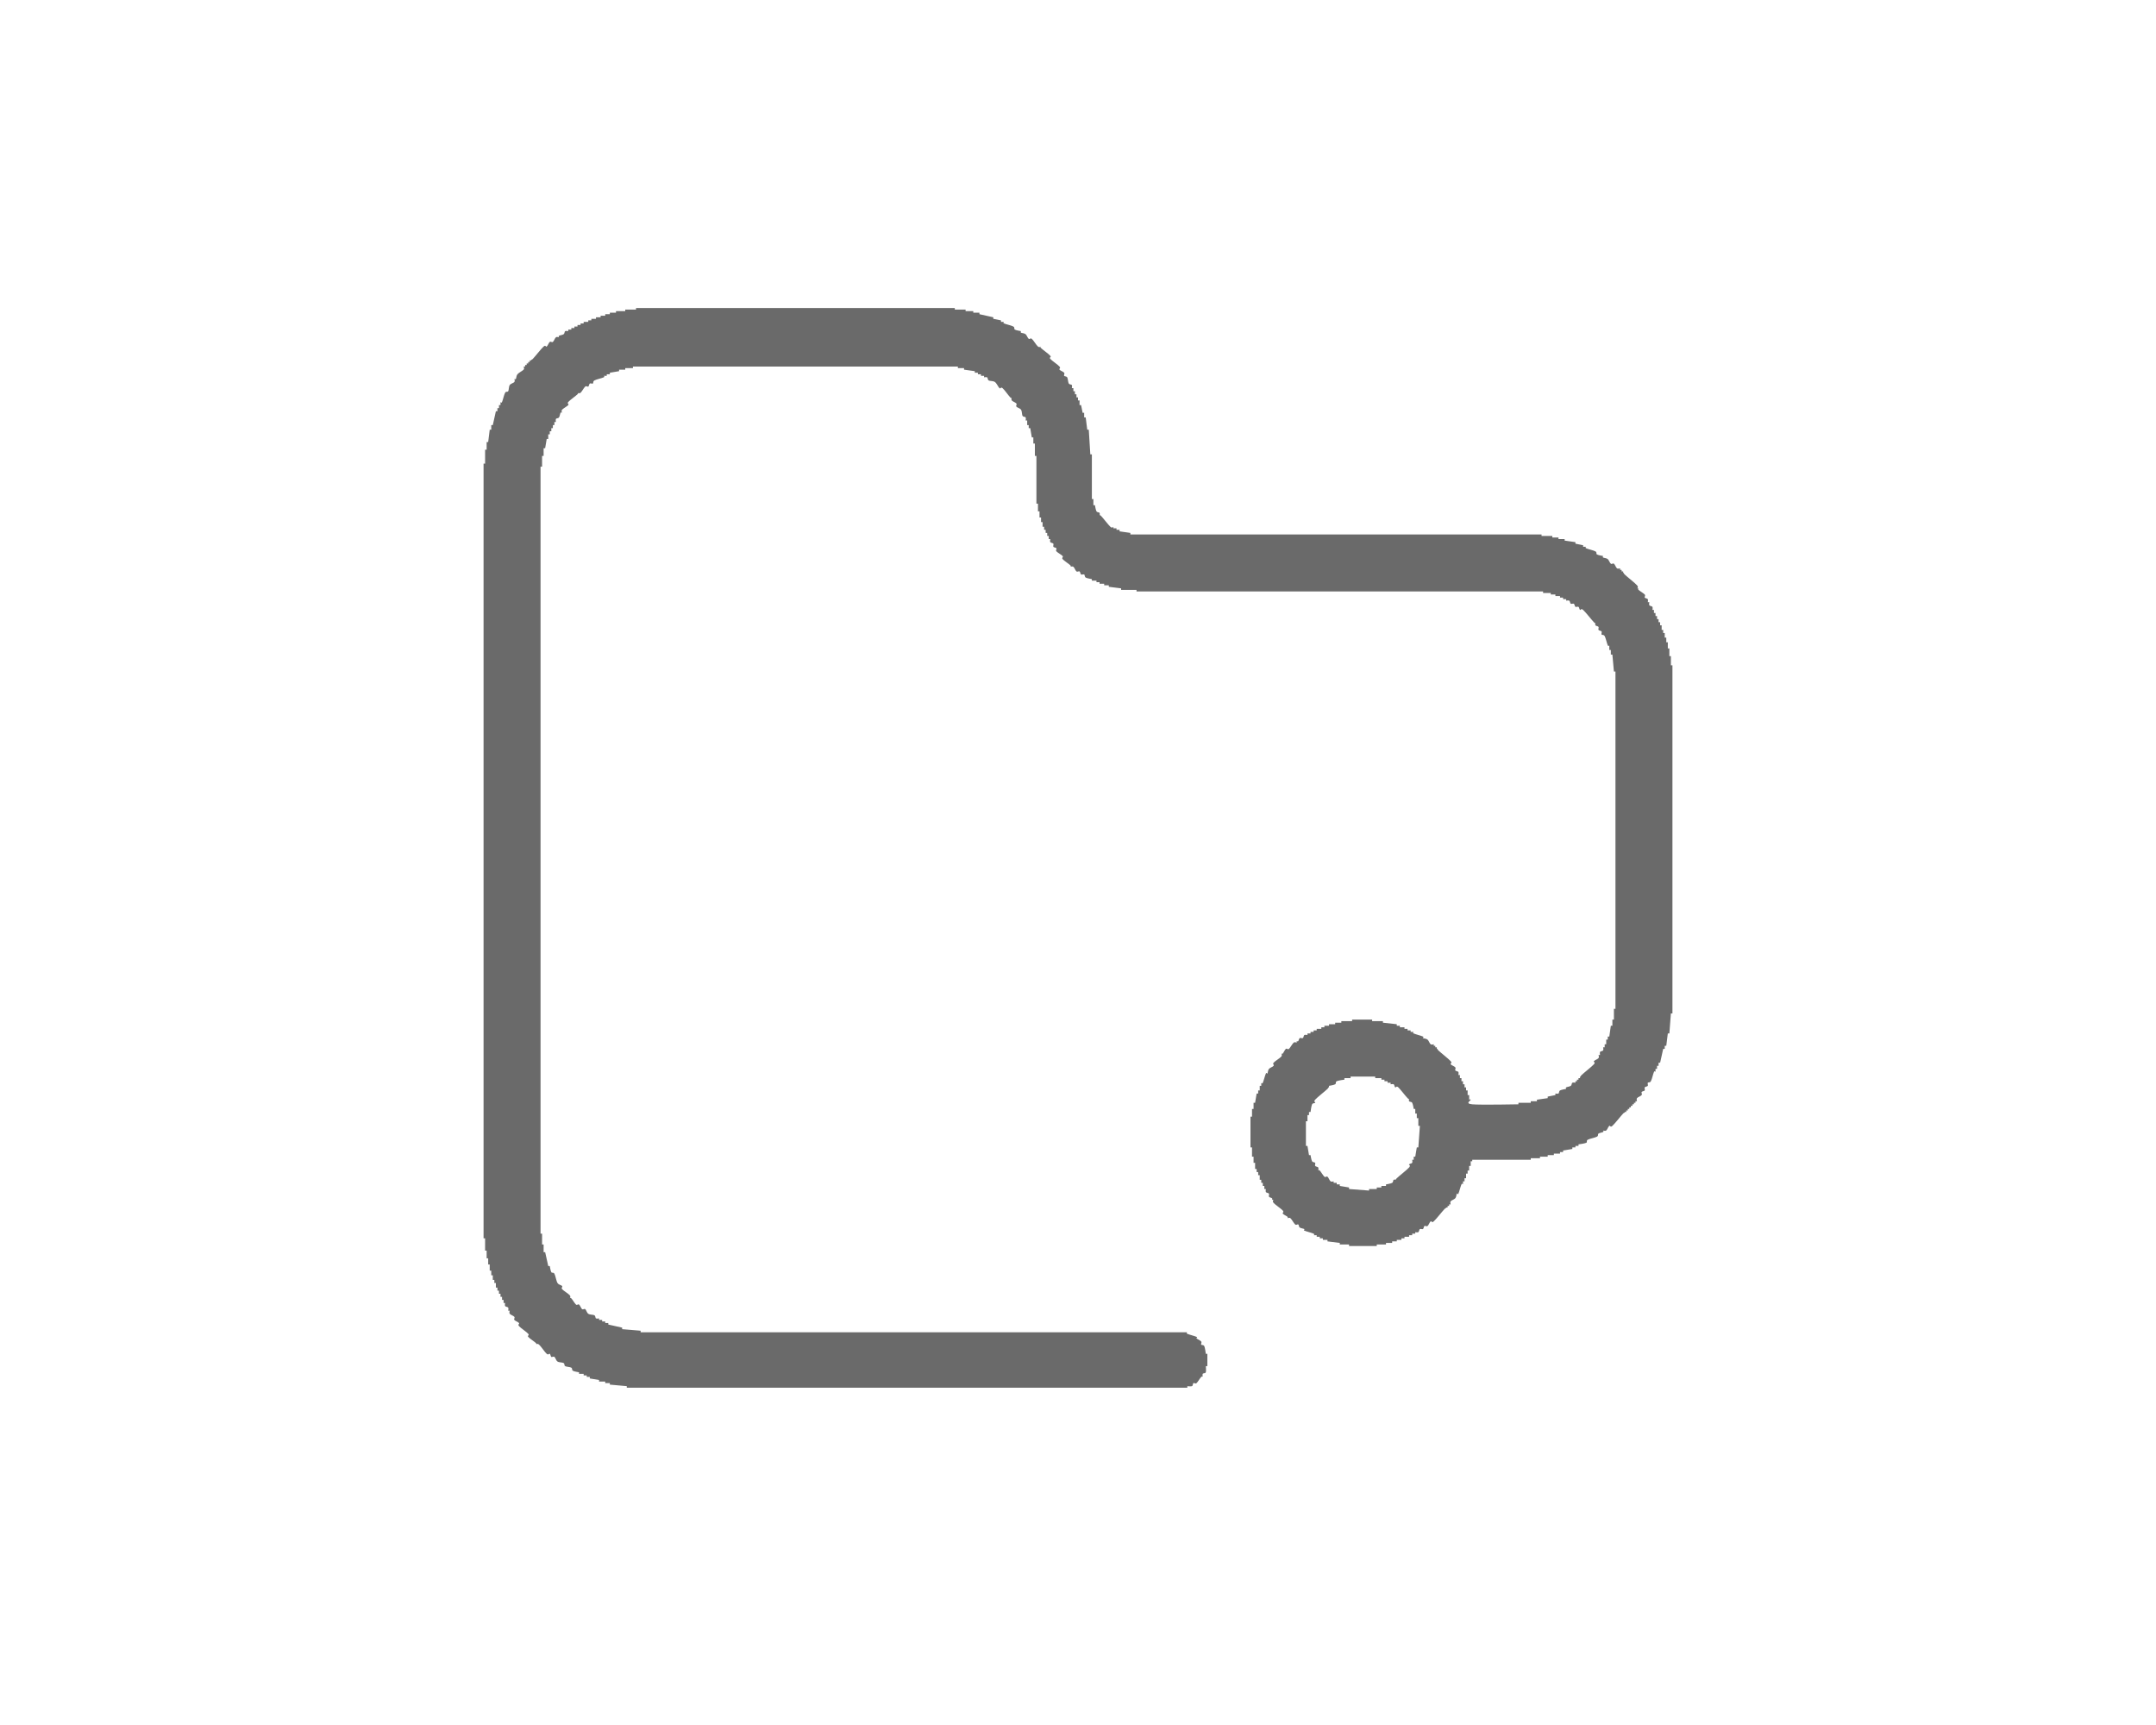
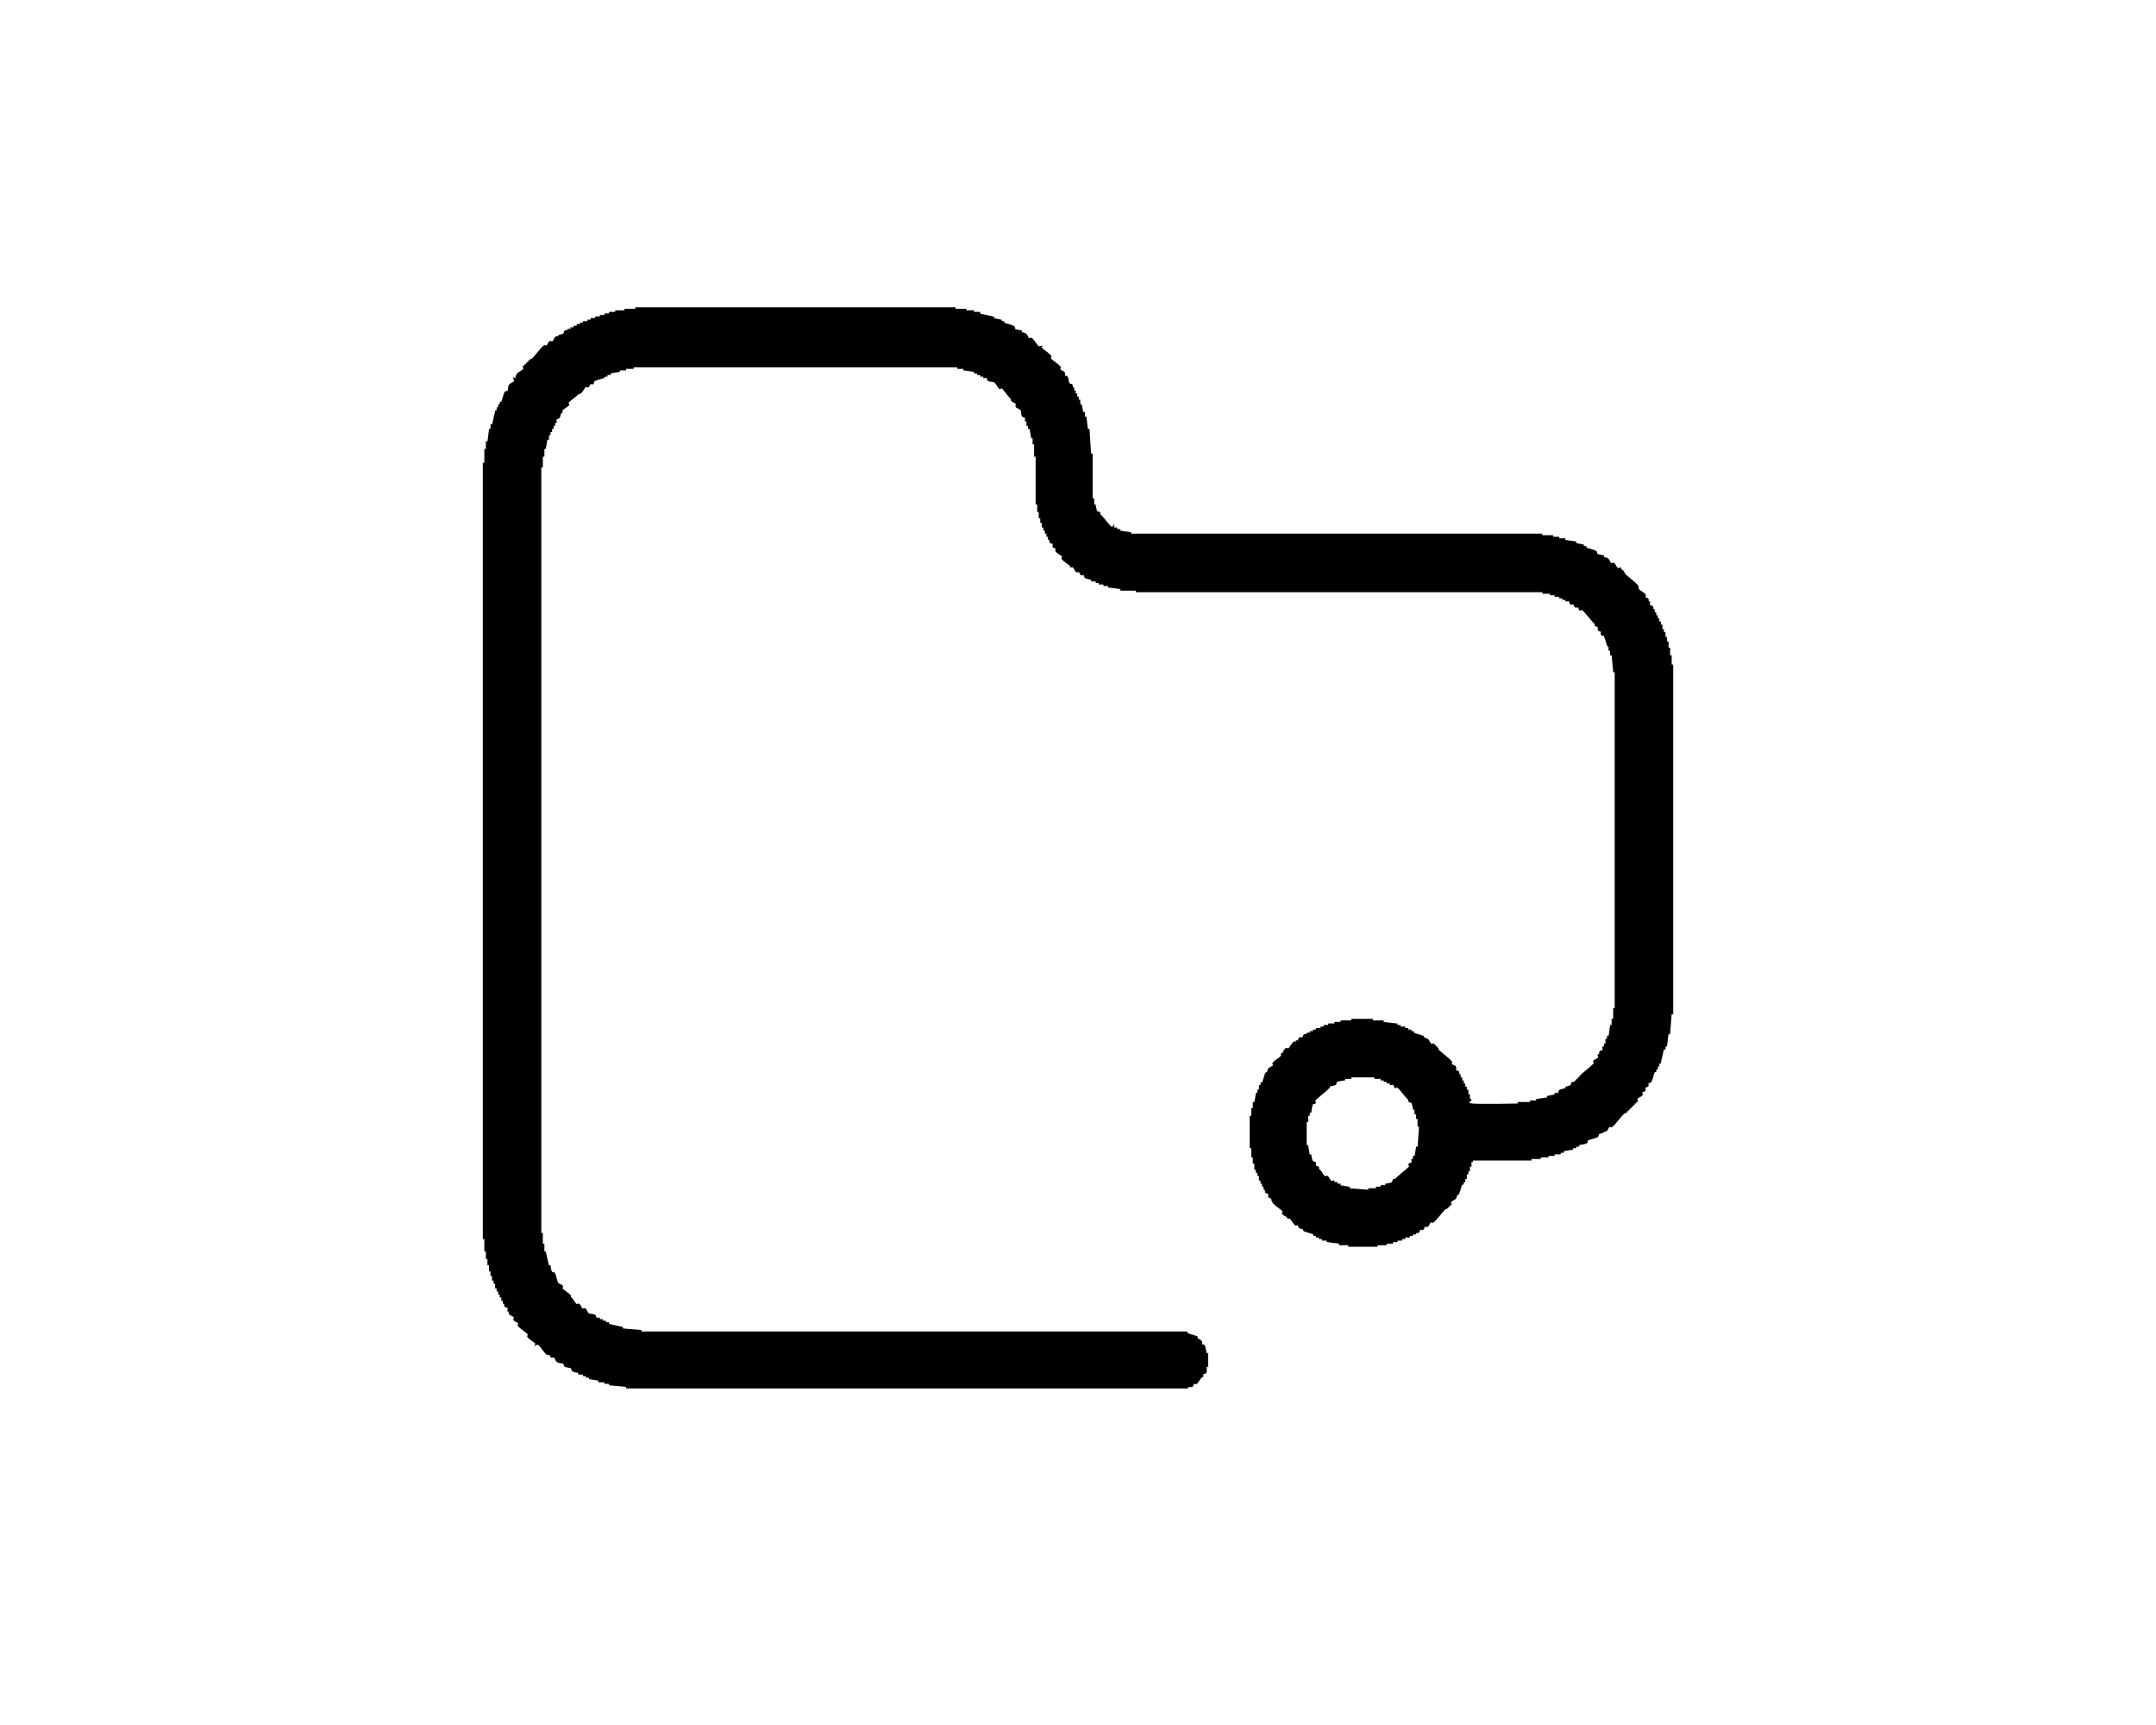
<svg xmlns="http://www.w3.org/2000/svg" viewBox="0 0 1400 1120" shape-rendering="geometricPrecision">
-   <path fill="#6a6a6a" d="M1063 715L1062 715L1062 716L1061 716L1061 717L1060 717L1060 718L1059 718L1059 719L1058 719L1058 720L1057 720L1057 721L1056 721L1056 722L1055 722L1055 723C1055 723 1055.3 721.7 1054 723C1052.7 724.3 1048.5 729.7 1047 731C1045.5 732.3 1045.7 730.5 1045 731C1044.3 731.5 1043.7 733.5 1043 734C1042.3 734.5 1041 734 1041 734C1041 734 1041.5 734.7 1041 735C1040.5 735.3 1038.7 735.5 1038 736C1037.3 736.5 1038.2 737.3 1037 738C1035.8 738.7 1032.2 739.3 1031 740C1029.8 740.7 1031 741.5 1030 742C1029 742.5 1025 743 1025 743L1025 744L1023 744L1023 745L1021 745L1021 746L1015 747L1015 748L1013 748L1013 749L1009 749L1009 750L1005 750L1005 751L1000 751L1000 752L994 752L994 753L956 753L956 754L955 754L955 757L954 757L954 760L953 760L953 762L952 762L952 765L951 765L951 767L950 767L950 769C950 769 949.5 768 949 769C948.5 770 947.5 774 947 775C946.5 776 946.3 774.5 946 775C945.7 775.5 945.7 777.2 945 778C944.3 778.8 942.5 779.3 942 780C941.5 780.7 942 782 942 782L941 782L941 783L940 783L940 784L939 784L939 785C939 785 939.3 783.7 938 785C936.7 786.3 932.5 791.7 931 793C929.5 794.3 929.7 792.5 929 793C928.3 793.5 927.7 795.5 927 796C926.3 796.5 925.5 795.7 925 796C924.5 796.3 924.5 797.7 924 798C923.5 798.3 922.5 797.7 922 798C921.5 798.3 921.5 799.7 921 800C920.5 800.3 919 800 919 800L919 801L917 801L917 802L915 802L915 803L912 803L912 804L910 804L910 805L907 805L907 806L904 806L904 807L900 807L900 808L894 808L894 809L876 809L876 808L870 808L870 807L862 806L862 805L859 805L859 804L857 804L857 803L855 803L855 802L853 802C853 802 854 801.5 853 801C852 800.5 848 799.5 847 799C846 798.5 847.5 798.3 847 798C846.5 797.7 844.7 797.5 844 797C843.3 796.5 843.5 795.3 843 795C842.5 794.7 841.8 795.7 841 795C840.2 794.3 838.8 791.7 838 791C837.2 790.3 836 791 836 791C836 791 836.5 790.5 836 790C835.5 789.5 833.5 788.7 833 788C832.5 787.3 834 787.2 833 786C832 784.8 828 782.2 827 781C826 779.8 827 779 827 779L826 779C826 779 826.3 778.3 826 778C825.7 777.7 824.3 777.5 824 777C823.7 776.5 824.3 775.5 824 775C823.7 774.5 822.3 774.5 822 774C821.7 773.5 822 772 822 772L821 772L821 770L820 770L820 768L819 768L819 766L818 766L818 763L817 763L817 761L816 761L816 759L815 759L815 755L814 755L814 751L813 751L813 745L812 745L812 725L813 725L813 720L814 720L814 716L815 716L816 710L817 710L817 708L818 708L818 705L819 705L819 703C819 703 819.5 704 820 703C820.5 702 821.5 698 822 697C822.5 696 822.7 697.5 823 697C823.3 696.5 823.3 694.8 824 694C824.7 693.2 826.5 692.7 827 692C827.5 691.3 826.2 691 827 690C827.8 689 831.2 687 832 686C832.8 685 832 684 832 684C832 684 832.5 684.5 833 684C833.5 683.5 834.3 681.5 835 681C835.7 680.5 836.2 681.7 837 681C837.8 680.3 839.2 677.7 840 677C840.8 676.3 842 677 842 677L842 676C842 676 842.7 676.3 843 676C843.3 675.7 843.5 674.3 844 674C844.5 673.7 845.5 674.3 846 674C846.5 673.7 846.5 672.3 847 672C847.5 671.7 849 672 849 672L849 671L851 671L851 670L853 670L853 669L855 669L855 668L858 668L858 667L860 667L860 666L863 666L863 665L867 665L867 664L871 664L871 663L878 663L878 662L891 662L891 663L898 663L898 664L907 665L907 666L909 666L909 667L912 667L912 668L914 668L914 669L916 669L916 670L918 670C918 670 917 670.5 918 671C919 671.5 923 672.5 924 673C925 673.5 923.5 673.7 924 674C924.5 674.3 926.2 674.3 927 675C927.8 675.7 928.3 677.5 929 678C929.7 678.5 931 678 931 678L931 679L932 679L932 680L933 680L933 681L934 681C934 681 932.7 680.7 934 682C935.3 683.3 940.7 687.5 942 689C943.3 690.5 941.5 690.3 942 691C942.5 691.7 944.5 692.3 945 693C945.5 693.7 944.7 694.5 945 695C945.3 695.5 946.7 695.5 947 696C947.3 696.5 947 698 947 698L948 698L948 700L949 700L949 702L950 702L950 704L951 704L951 706L952 706L952 708L953 708L953 711L954 711L954 714C954 714 954.7 713.5 955 714C955.3 714.5 950.8 716.5 956 717C961.2 717.5 986 717 986 717L986 716L994 716L994 715L998 715L998 714L1005 713L1005 712L1010 711L1010 710C1010 710 1011.5 710.3 1012 710C1012.5 709.7 1012.2 708.5 1013 708C1013.8 707.5 1017 707 1017 707C1017 707 1016.5 706.3 1017 706C1017.5 705.7 1019.3 705.5 1020 705C1020.7 704.5 1020.5 703.3 1021 703C1021.5 702.7 1023 703 1023 703L1023 702L1024 702L1024 701L1025 701L1025 700L1026 700L1026 699L1027 699C1027 699 1025.7 699.3 1027 698C1028.3 696.7 1033.7 692.5 1035 691C1036.3 689.5 1034.5 689.7 1035 689C1035.5 688.3 1037.5 687.7 1038 687C1038.5 686.3 1038 685 1038 685L1039 685C1039 685 1038.7 683.5 1039 683C1039.3 682.5 1040.7 682.5 1041 682C1041.3 681.5 1041 680 1041 680L1042 680L1042 678L1043 678L1043 675L1044 675L1044 673L1045 673L1046 666L1047 666L1047 662L1048 662L1048 655L1049 655L1049 436L1048 436L1047 425L1046 425L1046 422L1045 422L1045 419C1045 419 1044.5 420 1044 419C1043.5 418 1042.7 414.2 1042 413C1041.3 411.8 1040.3 412.5 1040 412C1039.7 411.5 1040.3 410.5 1040 410C1039.7 409.5 1038.3 409.5 1038 409C1037.7 408.5 1038.3 407.5 1038 407C1037.7 406.5 1036.3 406.5 1036 406C1035.7 405.5 1036 404 1036 404C1036 404 1036.3 405.3 1035 404C1033.7 402.7 1029.5 397.3 1028 396C1026.5 394.7 1026.5 396.3 1026 396C1025.5 395.7 1025.5 394.3 1025 394C1024.5 393.7 1023.5 394.3 1023 394C1022.5 393.7 1022.5 392.3 1022 392C1021.5 391.7 1020.5 392.3 1020 392C1019.5 391.7 1019.5 390.3 1019 390C1018.5 389.7 1017 390 1017 390L1017 389L1015 389L1015 388L1013 388L1013 387L1010 387L1010 386L1007 386L1007 385L1002 385L1002 384L738 384L738 383L728 383L728 382L720 381L720 380L717 380L717 379L714 379L714 378L712 378L712 377L709 377L709 376C709 376 705.8 375.5 705 375C704.2 374.5 704.5 373.3 704 373C703.5 372.7 702.5 373.3 702 373C701.5 372.7 701.5 371.3 701 371C700.5 370.7 699.7 371.5 699 371C698.3 370.5 697.7 368.5 697 368C696.3 367.5 695 368 695 368C695 368 695.8 367.8 695 367C694.2 366.2 690.8 364 690 363C689.2 362 690.7 361.8 690 361C689.3 360.2 686.7 358.8 686 358C685.3 357.2 686.3 356.5 686 356C685.7 355.5 684.3 355.5 684 355C683.7 354.5 684.3 353.5 684 353C683.7 352.5 682.3 352.5 682 352C681.7 351.5 682 350 682 350L681 350L681 348L680 348L680 346L679 346L679 344L678 344L678 342L677 342L677 339L676 339L676 336L675 336L675 332L674 332L674 327L673 327L673 296L672 296L672 288L671 288L671 284L670 284L669 278L668 278L668 276L667 276L667 273L666 273C666 273 666.3 271.5 666 271C665.7 270.5 664.5 270.8 664 270C663.5 269.2 663.7 267 663 266C662.3 265 660.5 264.7 660 264C659.5 263.3 660.5 262.7 660 262C659.5 261.3 657.5 260.7 657 260C656.5 259.3 657 258 657 258C657 258 657 259 656 258C655 257 652.2 253 651 252C649.8 251 649.8 252.7 649 252C648.2 251.3 647.2 248.8 646 248C644.8 247.2 642.8 247.5 642 247C641.2 246.5 641.5 245.3 641 245C640.5 244.7 639 245 639 245L639 244L637 244L637 243L635 243L635 242L633 242L633 241L626 240L626 239L622 239L622 238L411 238L411 239L406 239L406 240L402 240L402 241L396 242L396 243L394 243L394 244L392 244C392 244 393 244.5 392 245C391 245.5 387.2 246.3 386 247C384.8 247.7 385.5 248.7 385 249C384.5 249.3 383.5 248.7 383 249C382.5 249.3 382.5 250.7 382 251C381.5 251.3 380.8 250.3 380 251C379.2 251.7 377.8 254.3 377 255C376.2 255.7 375 255 375 255C375 255 376 255 375 256C374 257 370 259.8 369 261C368 262.2 369.7 262.2 369 263C368.3 263.8 365.7 265.2 365 266C364.3 266.8 365 268 365 268C365 268 364.3 267.5 364 268C363.7 268.5 363.5 270.3 363 271C362.5 271.7 361.3 271.5 361 272C360.7 272.5 361 274 361 274L360 274L360 276L359 276L359 278L358 278L358 280L357 280L357 282L356 282L356 285L355 285L354 291L353 291L353 296L352 296L352 303L351 303L351 801L352 801L352 808L353 808L353 813L354 813L356 822L357 822C357 822 357.5 825.2 358 826C358.5 826.8 359.3 825.8 360 827C360.7 828.2 361.2 831.7 362 833C362.8 834.3 364.5 834.3 365 835C365.5 835.7 364.2 836 365 837C365.8 838 369.2 840 370 841C370.8 842 370 843 370 843C370 843 370.3 842.3 371 843C371.7 843.7 373.2 846.3 374 847C374.8 847.7 375.3 846.5 376 847C376.7 847.5 377.3 849.5 378 850C378.7 850.5 379.3 849.5 380 850C380.7 850.5 381 852.3 382 853C383 853.7 385.2 853.5 386 854C386.8 854.5 386.5 855.7 387 856C387.5 856.3 389 856 389 856L389 857L391 857L391 858L393 858L393 859L395 859L395 860L404 862L404 863L416 864L416 865L771 865C771 865 770 865.5 771 866C772 866.5 776 867.5 777 868C778 868.5 776.5 868.5 777 869C777.5 869.5 779.5 870.3 780 871C780.5 871.7 779.7 872.5 780 873C780.3 873.5 781.5 873 782 874C782.5 875 783 879 783 879L784 879L784 887L783 887C783 887 783.3 890.2 783 891C782.7 891.8 781.3 891.5 781 892C780.7 892.5 781 894 781 894C781 894 780.7 893.3 780 894C779.3 894.7 777.8 897.3 777 898C776.2 898.7 775.5 897.7 775 898C774.5 898.3 774.7 899.7 774 900C773.3 900.3 771 900 771 900L771 901L407 901L407 900L396 899L396 898L393 898L393 897L389 897L389 896L383 895L383 894L381 894L381 893L379 893L379 892L376 892L376 891C376 891 372.8 890.5 372 890C371.2 889.5 371.8 888.5 371 888C370.2 887.5 367.8 887.5 367 887C366.2 886.5 366.8 885.5 366 885C365.2 884.5 363 884.7 362 884C361 883.3 360.7 881.5 360 881C359.3 880.5 358.5 881.3 358 881C357.5 880.7 357.5 879.3 357 879C356.5 878.7 356.2 880 355 879C353.8 878 351.2 874 350 873C348.8 872 348 873 348 873C348 873 348.8 872.8 348 872C347.2 871.2 343.8 869 343 868C342.2 867 344 867.2 343 866C342 864.8 338 862.2 337 861C336 859.8 337.5 859.7 337 859C336.5 858.3 334.5 857.7 334 857C333.5 856.3 334.5 855.7 334 855C333.5 854.3 331.5 853.7 331 853C330.5 852.3 331 851 331 851L330 851C330 851 330.3 849.5 330 849C329.7 848.5 328.3 848.5 328 848C327.7 847.5 328 846 328 846L327 846L327 844L326 844L326 842L325 842L325 840L324 840L324 838L323 838L323 836L322 836L322 833L321 833L321 831L320 831L320 828L319 828L319 825L318 825L318 821L317 821L317 817L316 817L316 812L315 812L315 804L314 804L314 301L315 301L315 292L316 292L316 287L317 287L318 279L319 279L319 276L320 276L322 267L323 267L323 265L324 265L324 263L325 263L325 261C325 261 325.5 262 326 261C326.5 260 327.3 256.2 328 255C328.7 253.8 329.5 254.8 330 254C330.5 253.2 330.3 251 331 250C331.7 249 333.5 248.7 334 248C334.5 247.3 334 246 334 246C334 246 334.7 246.5 335 246C335.3 245.5 335.2 244 336 243C336.8 242 339.3 240.8 340 240C340.7 239.2 340 238 340 238L341 238L341 237L342 237L342 236L343 236L343 235L344 235L344 234L345 234L345 233C345 233 344.7 234.3 346 233C347.3 231.7 351.5 226.3 353 225C354.5 223.7 354.3 225.5 355 225C355.7 224.5 356.3 222.5 357 222C357.7 221.5 358.3 222.5 359 222C359.7 221.5 360.3 219.5 361 219C361.7 218.5 363 219 363 219C363 219 362.5 218.3 363 218C363.5 217.7 365.3 217.5 366 217C366.7 216.5 366.5 215.3 367 215C367.5 214.7 369 215 369 215L369 214L371 214L371 213L373 213L373 212L375 212L375 211L377 211L377 210L379 210L379 209L382 209L382 208L384 208L384 207L387 207L387 206L390 206L390 205L393 205L393 204L396 204L396 203L400 203L400 202L406 202L406 201L413 201L413 200L620 200L620 201L627 201L627 202L632 202L632 203L636 203L636 204L645 206L645 207L650 208L650 209L652 209C652 209 651 209.5 652 210C653 210.5 656.8 211.3 658 212C659.2 212.7 658.2 213.5 659 214C659.8 214.5 663 215 663 215C663 215 662.5 215.7 663 216C663.5 216.3 665.2 216.3 666 217C666.8 217.7 667.3 219.5 668 220C668.7 220.5 669 219.2 670 220C671 220.8 673 224.2 674 225C675 225.8 676 225 676 225C676 225 675 225 676 226C677 227 681 229.8 682 231C683 232.2 681 231.8 682 233C683 234.2 687 236.8 688 238C689 239.2 687.5 239.3 688 240C688.5 240.7 690.5 241.3 691 242C691.5 242.7 690.7 243.5 691 244C691.3 244.5 692.5 244.2 693 245C693.5 245.8 693.5 248.2 694 249C694.5 249.8 695.7 249.5 696 250C696.3 250.5 696 252 696 252L697 252L697 254L698 254L698 256L699 256L699 258L700 258L700 260L701 260L701 263L702 263L703 268L704 268L704 271L705 271L706 279L707 279L708 295L709 295L709 324L710 324L710 328L711 328C711 328 711.5 331.2 712 332C712.5 332.8 713.7 332.5 714 333C714.3 333.5 714 335 714 335C714 335 713.8 333.8 715 335C716.2 336.2 719.7 340.8 721 342C722.3 343.2 723 342 723 342L723 343L725 343L725 344L727 344L727 345L734 346L734 347L1001 347L1001 348L1008 348L1008 349L1012 349L1012 350L1016 350L1016 351L1023 352L1023 353L1028 354L1028 355L1030 355C1030 355 1029 355.5 1030 356C1031 356.5 1034.8 357.3 1036 358C1037.2 358.7 1036.2 359.5 1037 360C1037.8 360.5 1041 361 1041 361C1041 361 1040.5 361.7 1041 362C1041.5 362.3 1043.2 362.3 1044 363C1044.8 363.7 1045.3 365.5 1046 366C1046.7 366.5 1047.3 365.5 1048 366C1048.7 366.5 1049.3 368.5 1050 369C1050.7 369.5 1052 369 1052 369L1052 370L1053 370L1053 371L1054 371L1054 372L1055 372C1055 372 1053.7 371.7 1055 373C1056.3 374.3 1061.7 378.5 1063 380C1064.3 381.5 1063 382 1063 382L1064 382C1064 382 1063.3 382.3 1064 383C1064.7 383.7 1067.3 385.2 1068 386C1068.7 386.8 1067.7 387.5 1068 388C1068.3 388.5 1069.7 388.5 1070 389C1070.3 389.5 1070 391 1070 391L1071 391C1071 391 1070.7 392.5 1071 393C1071.3 393.5 1072.7 393.5 1073 394C1073.3 394.5 1073 396 1073 396L1074 396L1074 398L1075 398L1075 400L1076 400L1076 402L1077 402L1077 404L1078 404L1078 406L1079 406L1079 409L1080 409L1080 411L1081 411L1081 414L1082 414L1082 417L1083 417L1083 421L1084 421L1084 426L1085 426L1085 432L1086 432L1086 658L1085 658L1084 671L1083 671L1082 679L1081 679L1081 681L1080 681L1078 690L1077 690L1077 692L1076 692L1076 694L1075 694L1075 696C1075 696 1074.5 695 1074 696C1073.5 697 1072.7 700.8 1072 702C1071.3 703.2 1070.3 702.5 1070 703C1069.7 703.5 1070.3 704.5 1070 705C1069.7 705.5 1068.3 705.5 1068 706C1067.7 706.5 1068.3 707.5 1068 708C1067.7 708.5 1066.3 708.5 1066 709C1065.7 709.5 1066.5 710.3 1066 711C1065.5 711.7 1063.5 712.3 1063 713C1062.5 713.7 1063 715 1063 715ZM877 699L877 700L873 700L873 701C873 701 869 701.5 868 702C867 702.5 867.8 703.5 867 704C866.2 704.5 863 705 863 705L863 706L862 706C862 706 863.3 705.7 862 707C860.7 708.3 855.3 712.5 854 714C852.7 715.5 854.3 715.5 854 716C853.7 716.5 852.5 716 852 717C851.5 718 851 722 851 722L850 722L850 724L849 724L849 728L848 728L848 744L849 744L850 750L851 750C851 750 851.5 753.2 852 754C852.5 754.8 853.7 754.5 854 755C854.3 755.5 853.7 756.5 854 757C854.3 757.5 855.7 757.5 856 758C856.3 758.5 856 760 856 760C856 760 856.3 759.3 857 760C857.7 760.7 859.2 763.3 860 764C860.8 764.7 861.3 763.5 862 764C862.7 764.5 863.3 766.5 864 767C864.7 767.5 866 767 866 767L866 768L868 768L868 769L870 769L870 770L876 771L876 772L889 773L889 772L894 772L894 771L897 771L897 770L900 770L900 769C900 769 903.2 768.5 904 768C904.8 767.5 904.5 766.3 905 766C905.5 765.7 907 766 907 766C907 766 905.7 766.3 907 765C908.3 763.7 913.7 759.5 915 758C916.3 756.5 914.7 756.5 915 756C915.3 755.5 916.7 755.5 917 755C917.3 754.5 917 753 917 753L918 753L918 751L919 751L920 745L921 745L922 731L921 731L921 726L920 726L920 723L919 723L919 720L918 720C918 720 917.5 716.8 917 716C916.5 715.2 915.3 715.5 915 715C914.7 714.5 915 713 915 713C915 713 915.2 714.2 914 713C912.8 711.8 909.3 707.2 908 706C906.7 704.8 906.5 706.3 906 706C905.5 705.7 905.5 704.3 905 704C904.5 703.7 903 704 903 704L903 703L901 703L901 702L899 702L899 701L897 701L897 700L893 700L893 699L877 699Z" />
+   <path fill="currentColor" stroke="currentColor" d="M1063 715L1062 715L1062 716L1061 716L1061 717L1060 717L1060 718L1059 718L1059 719L1058 719L1058 720L1057 720L1057 721L1056 721L1056 722L1055 722L1055 723C1055 723 1055.3 721.7 1054 723C1052.7 724.3 1048.5 729.7 1047 731C1045.5 732.3 1045.7 730.5 1045 731C1044.3 731.5 1043.7 733.5 1043 734C1042.3 734.5 1041 734 1041 734C1041 734 1041.5 734.7 1041 735C1040.5 735.3 1038.7 735.5 1038 736C1037.3 736.5 1038.2 737.3 1037 738C1035.8 738.7 1032.2 739.3 1031 740C1029.8 740.7 1031 741.5 1030 742C1029 742.5 1025 743 1025 743L1025 744L1023 744L1023 745L1021 745L1021 746L1015 747L1015 748L1013 748L1013 749L1009 749L1009 750L1005 750L1005 751L1000 751L1000 752L994 752L994 753L956 753L956 754L955 754L955 757L954 757L954 760L953 760L953 762L952 762L952 765L951 765L951 767L950 767L950 769C950 769 949.5 768 949 769C948.5 770 947.5 774 947 775C946.5 776 946.3 774.5 946 775C945.7 775.5 945.7 777.2 945 778C944.3 778.8 942.5 779.3 942 780C941.5 780.7 942 782 942 782L941 782L941 783L940 783L940 784L939 784L939 785C939 785 939.3 783.7 938 785C936.7 786.3 932.5 791.7 931 793C929.5 794.3 929.7 792.5 929 793C928.3 793.5 927.7 795.5 927 796C926.3 796.5 925.5 795.7 925 796C924.5 796.3 924.5 797.7 924 798C923.5 798.3 922.5 797.7 922 798C921.5 798.3 921.5 799.7 921 800C920.5 800.3 919 800 919 800L919 801L917 801L917 802L915 802L915 803L912 803L912 804L910 804L910 805L907 805L907 806L904 806L904 807L900 807L900 808L894 808L894 809L876 809L876 808L870 808L870 807L862 806L862 805L859 805L859 804L857 804L857 803L855 803L855 802L853 802C853 802 854 801.5 853 801C852 800.5 848 799.5 847 799C846 798.5 847.5 798.3 847 798C846.5 797.7 844.7 797.5 844 797C843.3 796.5 843.5 795.3 843 795C842.5 794.7 841.8 795.7 841 795C840.2 794.3 838.8 791.7 838 791C837.2 790.3 836 791 836 791C836 791 836.5 790.5 836 790C835.5 789.5 833.5 788.7 833 788C832.5 787.3 834 787.2 833 786C832 784.8 828 782.2 827 781C826 779.8 827 779 827 779L826 779C826 779 826.3 778.3 826 778C825.7 777.7 824.3 777.5 824 777C823.7 776.5 824.3 775.5 824 775C823.7 774.5 822.3 774.5 822 774C821.7 773.5 822 772 822 772L821 772L821 770L820 770L820 768L819 768L819 766L818 766L818 763L817 763L817 761L816 761L816 759L815 759L815 755L814 755L814 751L813 751L813 745L812 745L812 725L813 725L813 720L814 720L814 716L815 716L816 710L817 710L817 708L818 708L818 705L819 705L819 703C819 703 819.5 704 820 703C820.5 702 821.5 698 822 697C822.5 696 822.7 697.5 823 697C823.3 696.5 823.3 694.8 824 694C824.7 693.2 826.5 692.7 827 692C827.5 691.3 826.2 691 827 690C827.8 689 831.2 687 832 686C832.8 685 832 684 832 684C832 684 832.5 684.5 833 684C833.5 683.5 834.3 681.5 835 681C835.7 680.5 836.2 681.7 837 681C837.8 680.3 839.2 677.7 840 677C840.8 676.3 842 677 842 677L842 676C842 676 842.7 676.3 843 676C843.3 675.7 843.5 674.3 844 674C844.5 673.7 845.5 674.3 846 674C846.5 673.7 846.5 672.3 847 672C847.5 671.7 849 672 849 672L849 671L851 671L851 670L853 670L853 669L855 669L855 668L858 668L858 667L860 667L860 666L863 666L863 665L867 665L867 664L871 664L871 663L878 663L878 662L891 662L891 663L898 663L898 664L907 665L907 666L909 666L909 667L912 667L912 668L914 668L914 669L916 669L916 670L918 670C918 670 917 670.5 918 671C919 671.5 923 672.5 924 673C925 673.5 923.5 673.7 924 674C924.5 674.3 926.2 674.3 927 675C927.8 675.7 928.3 677.5 929 678C929.7 678.5 931 678 931 678L931 679L932 679L932 680L933 680L933 681L934 681C934 681 932.7 680.7 934 682C935.3 683.3 940.7 687.5 942 689C943.3 690.5 941.5 690.3 942 691C942.5 691.7 945.5 692.3 945 693C945.5 693.7 944.7 694.5 945 695C945.3 695.5 946.7 695.5 947 696C947.3 696.5 947 698 947 698L948 698L948 700L949 700L949 702L950 702L950 704L951 704L951 706L952 706L952 708L953 708L953 711L954 711L954 714C954 714 954.7 713.5 955 714C955.3 714.5 950.8 716.5 956 717C961.2 717.5 986 717 986 717L986 716L994 716L994 715L998 715L998 714L1005 713L1005 712L1010 711L1010 710C1010 710 1011.5 710.3 1012 710C1012.5 709.7 1012.2 708.5 1013 708C1013.8 707.5 1017 707 1017 707C1017 707 1016.5 706.3 1017 706C1017.5 705.7 1019.3 705.5 1020 705C1020.7 704.5 1020.5 703.3 1021 703C1021.5 702.7 1023 703 1023 703L1023 702L1024 702L1024 701L1025 701L1025 700L1026 700L1026 699L1027 699C1027 699 1025.7 699.3 1027 698C1028.3 696.7 1033.7 692.5 1035 691C1036.3 689.5 1034.5 689.7 1035 689C1035.5 688.3 1037.5 687.7 1038 687C1038.5 686.3 1038 685 1038 685L1039 685C1039 685 1038.7 683.5 1039 683C1039.3 682.5 1040.7 682.5 1041 682C1041.3 681.5 1041 680 1041 680L1042 680L1042 678L1043 678L1043 675L1044 675L1044 673L1045 673L1046 666L1047 666L1047 662L1048 662L1048 655L1049 655L1049 436L1048 436L1047 425L1046 425L1046 422L1045 422L1045 419C1045 419 1044.5 420 1044 419C1043.5 418 1042.7 414.2 1042 413C1043.5 411.8 1040.3 412.5 1040 412C1039.7 411.5 1040.3 410.5 1040 410C1039.7 409.5 1038.3 409.5 1038 409C1037.7 408.5 1038.3 407.5 1038 407C1037.7 406.5 1036.3 406.5 1036 406C1035.7 405.5 1036 404 1036 404C1036 404 1036.3 405.3 1035 404C1033.7 402.7 1029.5 397.3 1028 396C1026.5 394.7 1026.5 396.3 1026 396C1025.5 395.7 1025.5 394.3 1025 394C1024.5 393.7 1023.5 394.3 1023 394C1022.5 393.7 1022.5 392.3 1022 392C1021.5 391.7 1020.5 392.3 1020 392C1019.5 391.7 1019.5 390.3 1019 390C1018.5 389.7 1017 390 1017 390L1017 389L1015 389L1015 388L1013 388L1013 387L1010 387L1010 386L1007 386L1007 385L1002 385L1002 384L738 384L738 383L728 383L728 382L720 381L720 380L717 380L717 379L714 379L714 378L712 378L712 377L709 377L709 376C709 376 705.8 375.5 705 375C704.2 374.5 704.5 373.3 704 373C703.5 372.7 702.5 373.3 702 373C701.5 372.7 701.5 371.3 701 371C700.5 370.7 699.7 371.5 699 371C698.3 370.5 697.7 368.5 697 368C696.3 367.5 695 368 695 368C695 368 695.8 367.8 695 367C694.2 366.2 690.8 364 690 363C689.2 362 690.7 361.8 690 361C689.3 360.2 686.7 358.8 686 358C685.3 357.2 686.3 356.5 686 356C685.7 355.5 684.3 355.5 684 355C683.7 354.5 684.3 353.5 684 353C683.7 352.5 682.3 352.5 682 352C681.7 351.5 682 350 682 350L681 350L681 348L680 348L680 346L679 346L679 344L678 344L678 342L677 342L677 339L676 339L676 336L675 336L675 332L674 332L674 327L673 327L673 296L672 296L672 288L671 288L671 284L670 284L669 278L668 278L668 276L667 276L667 273L666 273C666 273 666.3 271.5 666 271C665.7 270.5 664.5 270.8 664 270C663.5 269.2 663.7 267 663 266C662.3 265 660.5 264.7 660 264C659.5 263.3 660.5 262.7 660 262C659.5 261.3 657.5 260.7 657 260C656.5 259.3 657 258 657 258C657 258 657 259 656 258C655 257 652.2 253 651 252C649.8 251 649.8 252.7 649 252C648.2 251.3 647.2 248.8 646 248C644.8 247.2 642.8 247.5 642 247C641.2 246.5 641.5 245.3 641 245C640.5 244.7 639 245 639 245L639 244L637 244L637 243L635 243L635 242L633 242L633 241L626 240L626 239L622 239L622 238L411 238L411 239L406 239L406 240L402 240L402 241L396 242L396 243L394 243L394 244L392 244C392 244 393 244.5 392 245C391 245.5 387.2 246.3 386 247C384.8 247.7 385.5 248.7 385 249C384.5 249.3 383.5 248.7 383 249C382.5 249.3 382.5 250.7 382 251C381.5 251.3 380.8 250.3 380 251C379.2 251.7 377.8 254.3 377 255C376.2 255.7 375 255 375 255C375 255 376 255 375 256C374 257 370 259.8 369 261C368 262.2 369.7 262.2 369 263C368.3 263.8 365.7 265.2 365 266C364.3 266.8 365 268 365 268C365 268 364.3 267.5 364 268C363.7 268.5 363.5 270.3 363 271C362.5 271.7 361.3 271.5 361 272C360.7 272.5 361 274 361 274L360 274L360 276L359 276L359 278L358 278L358 280L357 280L357 282L356 282L356 285L355 285L354 291L353 291L353 296L352 296L352 303L351 303L351 801L352 801L352 808L353 808L353 813L354 813L356 822L357 822C357 822 357.5 825.2 358 826C358.5 826.8 359.3 825.8 360 827C360.7 828.2 361.2 831.7 362 833C362.8 834.3 364.5 834.3 365 835C365.5 835.7 364.2 836 365 837C365.8 838 369.2 840 370 841C370.8 842 370 843 370 843C370 843 370.3 842.3 371 843C371.7 843.7 373.2 846.3 374 847C374.8 847.7 375.3 846.5 376 847C376.7 847.5 377.3 849.5 378 850C378.7 850.5 379.3 849.5 380 850C380.7 850.5 381 852.3 382 853C383 853.7 385.2 853.5 386 854C386.8 854.5 386.5 855.7 387 856C386.8 854.5 386.5 855.7 387 856C387.5 856.3 389 856 389 856L389 857L391 857L391 858L393 858L393 859L395 859L395 860L404 862L404 863L416 864L416 865L771 865C771 865 770 865.5 771 866C772 866.5 776 867.5 777 868C778 868.5 776.5 868.5 777 869C777.5 869.5 779.5 870.3 780 871C780.5 871.7 779.7 872.5 780 873C780.3 873.5 781.5 873 782 874C782.5 875 783 879 783 879L784 879L784 887L783 887C783 887 783.3 890.2 783 891C782.7 891.8 781.3 891.5 781 892C780.7 892.5 781 894 781 894C781 894 780.7 893.3 780 894C779.3 894.7 777.8 897.3 777 898C776.2 898.7 775.5 897.7 775 898C774.5 898.3 774.7 899.7 774 900C773.3 900.3 771 900 771 900L771 901L407 901L407 900L396 899L396 898L393 898L393 897L389 897L389 896L383 895L383 894L381 894L381 893L379 893L379 892L376 892L376 891C376 891 372.8 890.5 372 890C371.2 889.5 371.8 888.5 371 888C370.2 887.5 367.8 887.5 367 887C366.2 886.5 366.8 885.5 366 885C365.2 884.5 363 884.7 362 884C361 883.3 360.7 881.5 360 881C359.3 880.5 358.5 881.3 358 881C357.5 880.7 357.5 879.3 357 879C356.5 878.7 356.2 880 355 879C353.8 878 351.2 874 350 873C348.8 872 348 873 348 873C348 873 348.8 872.8 348 872C347.2 871.2 343.8 869 343 868C342.2 867 344 867.2 343 866C342 864.8 338 862.2 337 861C336 859.8 337.5 859.7 337 859C336.5 858.3 334.5 857.7 334 857C333.5 856.3 334.5 855.7 334 855C333.5 854.3 331.5 853.7 331 853C330.5 852.3 331 851 331 851L330 851C330 851 330.3 849.5 330 849C329.7 848.5 328.3 848.5 328 848C327.7 847.5 328 846 328 846L327 846L327 844L326 844L326 842L325 842L325 840L324 840L324 838L323 838L323 836L322 836L322 833L321 833L321 831L320 831L320 828L319 828L319 825L318 825L318 821L317 821L317 817L316 817L316 812L315 812L315 804L314 804L314 301L315 301L315 292L316 292L316 287L317 287L318 279L319 279L319 276L320 276L322 267L323 267L323 265L324 265L324 263L325 263L325 261C325 261 325.5 262 326 261C326.5 260 327.3 256.2 328 255C328.7 253.8 329.5 254.8 330 254C330.5 253.2 330.3 251 331 250C331.7 249 333.5 248.7 334 248C334.5 247.3 334 246 334 246C334 246 334.7 246.5 335 246C335.3 245.5 335.2 244 336 243C336.8 242 339.3 240.8 340 240C340.7 239.2 340 238 340 238L341 238L341 237L342 237L342 236L343 236L343 235L344 235L344 234L345 234L345 233C345 233 344.7 234.3 346 233C347.3 231.7 351.5 226.3 353 225C354.5 223.7 354.3 225.5 355 225C355.7 224.5 356.3 222.5 357 222C357.7 221.5 358.3 222.5 359 222C359.7 221.5 360.3 219.5 361 219C361.7 218.5 363 219 363 219C363 219 362.5 218.3 363 218C363.5 217.7 365.3 217.5 366 217C366.7 216.5 366.5 215.3 367 215C367.5 214.7 369 215 369 215L369 214L371 214L371 213L373 213L373 212L375 212L375 211L377 211L377 210L379 210L379 209L382 209L382 208L384 208L384 207L387 207L387 206L390 206L390 205L393 205L393 204L396 204L396 203L400 203L400 202L406 202L406 201L413 201L413 200L620 200L620 201L627 201L627 202L632 202L632 203L636 203L636 204L645 206L645 207L650 208L650 209L652 209C652 209 651 209.5 652 210C653 210.5 656.8 211.3 658 212C659.2 212.7 658.2 213.5 659 214C659.8 214.5 663 215 663 215C663 215 662.5 215.7 663 216C663.5 216.3 665.2 216.3 666 217C666.8 217.7 667.3 219.5 668 220C668.7 220.5 669 219.2 670 220C671 220.8 673 224.2 674 225C675 225.8 676 225 676 225C676 225 675 225 676 226C677 227 681 229.8 682 231C683 232.2 681 231.8 682 233C683 234.2 687 236.8 688 238C689 239.2 687.5 239.3 688 240C688.5 240.7 690.5 241.3 691 242C691.5 242.7 690.7 243.5 691 244C691.3 244.5 692.5 244.2 693 245C693.5 245.8 693.5 248.2 694 249C694.5 249.8 695.7 249.5 696 250C696.3 250.5 696 252 696 252L697 252L697 254L698 254L698 256L699 256L699 258L700 258L700 260L701 260L701 263L702 263L703 268L704 268L704 271L705 271L706 279L707 279L708 295L709 295L709 324L710 324L710 328L711 328C711 328 711.5 331.2 712 332C712.5 332.8 713.7 332.5 714 333C714.3 333.5 714 335 714 335C714 335 713.8 333.8 715 335C716.2 336.2 719.7 340.8 721 342C722.3 343.2 723 342 723 342L723 343L725 343L725 344L727 344L727 345L734 346L734 347L1001 347L1001 348L1008 348L1008 349L1012 349L1012 350L1016 350L1016 351L1023 352L1023 353L1028 354L1028 355L1030 355C1030 355 1029 355.5 1030 356C1031 356.5 1034.8 357.3 1036 358C1037.2 358.7 1036.2 359.5 1037 360C1037.8 360.5 1041 361 1041 361C1041 361 1040.5 361.7 1041 362C1041.5 362.3 1043.2 362.3 1044 363C1044.8 363.7 1045.3 365.5 1046 366C1046.7 366.5 1047.3 365.5 1048 366C1048.7 366.5 1049.3 368.5 1050 369C1050.7 369.5 1052 369 1052 369L1052 370L1053 370L1053 371L1054 371L1054 372L1055 372C1055 372 1053.7 371.7 1055 373C1056.3 374.3 1061.7 378.5 1063 380C1064.3 381.5 1063 382 1063 382L1064 382C1064 382 1063.3 382.3 1064 383C1064.7 383.7 1067.3 385.2 1068 386C1068.7 386.8 1067.7 387.5 1068 388C1068.3 388.5 1069.7 388.5 1070 389C1070.3 389.5 1070 391 1070 391L1071 391C1071 391 1070.7 392.5 1071 393C1071.3 393.5 1072.7 393.5 1073 394C1073.3 394.5 1073 396 1073 396L1074 396L1074 398L1075 398L1075 400L1076 400L1076 402L1077 402L1077 404L1078 404L1078 406L1079 406L1079 409L1080 409L1080 411L1081 411L1081 414L1082 414L1082 417L1083 417L1083 421L1084 421L1084 426L1085 426L1085 432L1086 432L1086 658L1085 658L1084 671L1083 671L1082 679L1081 679L1081 681L1080 681L1078 690L1077 690L1077 692L1076 692L1076 694L1075 694L1075 696C1075 696 1074.5 695 1074 696C1073.5 697 1072.7 700.8 1072 702C1071.3 703.2 1070.3 702.5 1070 703C1069.7 703.5 1070.3 704.5 1070 705C1069.7 705.5 1068.3 705.5 1068 706C1067.7 706.5 1068.3 707.5 1068 708C1067.7 708.5 1066.3 708.5 1066 709C1065.7 709.5 1066.5 710.3 1066 711C1065.5 711.7 1063.5 712.3 1063 713C1062.5 713.7 1063 715 1063 715ZM877 699L877 700L873 700L873 701C873 701 869 701.5 868 702C867 702.5 867.8 703.5 867 704C866.2 704.5 863 705 863 705L863 706L862 706C862 706 863.3 705.7 862 707C860.7 708.3 855.3 712.5 854 714C852.7 715.5 854.3 715.5 854 716C853.7 716.5 852.5 716 852 717C851.5 718 851 722 851 722L850 722L850 724L849 724L849 728L848 728L848 744L849 744L850 750L851 750C851 750 851.5 753.2 852 754C852.5 754.8 853.7 754.5 854 755C854.3 755.5 853.7 756.5 854 757C854.3 757.5 855.7 757.5 856 758C856.3 758.5 856 760 856 760C856 760 856.3 759.3 857 760C857.7 760.7 859.2 763.3 860 764C860.8 764.7 861.3 763.5 862 764C862.7 764.5 863.3 766.5 864 767C864.7 767.5 866 767 866 767L866 768L868 768L868 769L870 769L870 770L876 771L876 772L889 773L889 772L894 772L894 771L897 771L897 770L900 770L900 769C900 769 903.2 768.5 904 768C904.8 767.5 904.5 766.3 905 766C905.5 765.7 907 766 907 766C907 766 905.7 766.3 907 765C908.3 763.7 913.7 759.5 915 758C916.3 756.5 914.7 756.5 915 756C915.3 755.5 916.7 755.5 917 755C917.3 754.5 917 753 917 753L918 753L918 751L919 751L920 745L921 745L922 731L921 731L921 726L920 726L920 723L919 723L919 720L918 720C918 720 917.5 716.8 917 716C916.5 715.2 915.3 715.5 915 715C914.7 714.5 915 713 915 713C915 713 915.2 714.2 914 713C912.8 711.8 909.3 707.2 908 706C906.7 704.8 906.5 706.3 906 706C905.5 705.7 905.5 704.3 905 704C904.5 703.7 903 704 903 704L903 703L901 703L901 702L899 702L899 701L897 701L897 700L893 700L893 699L877 699Z" />
</svg>
